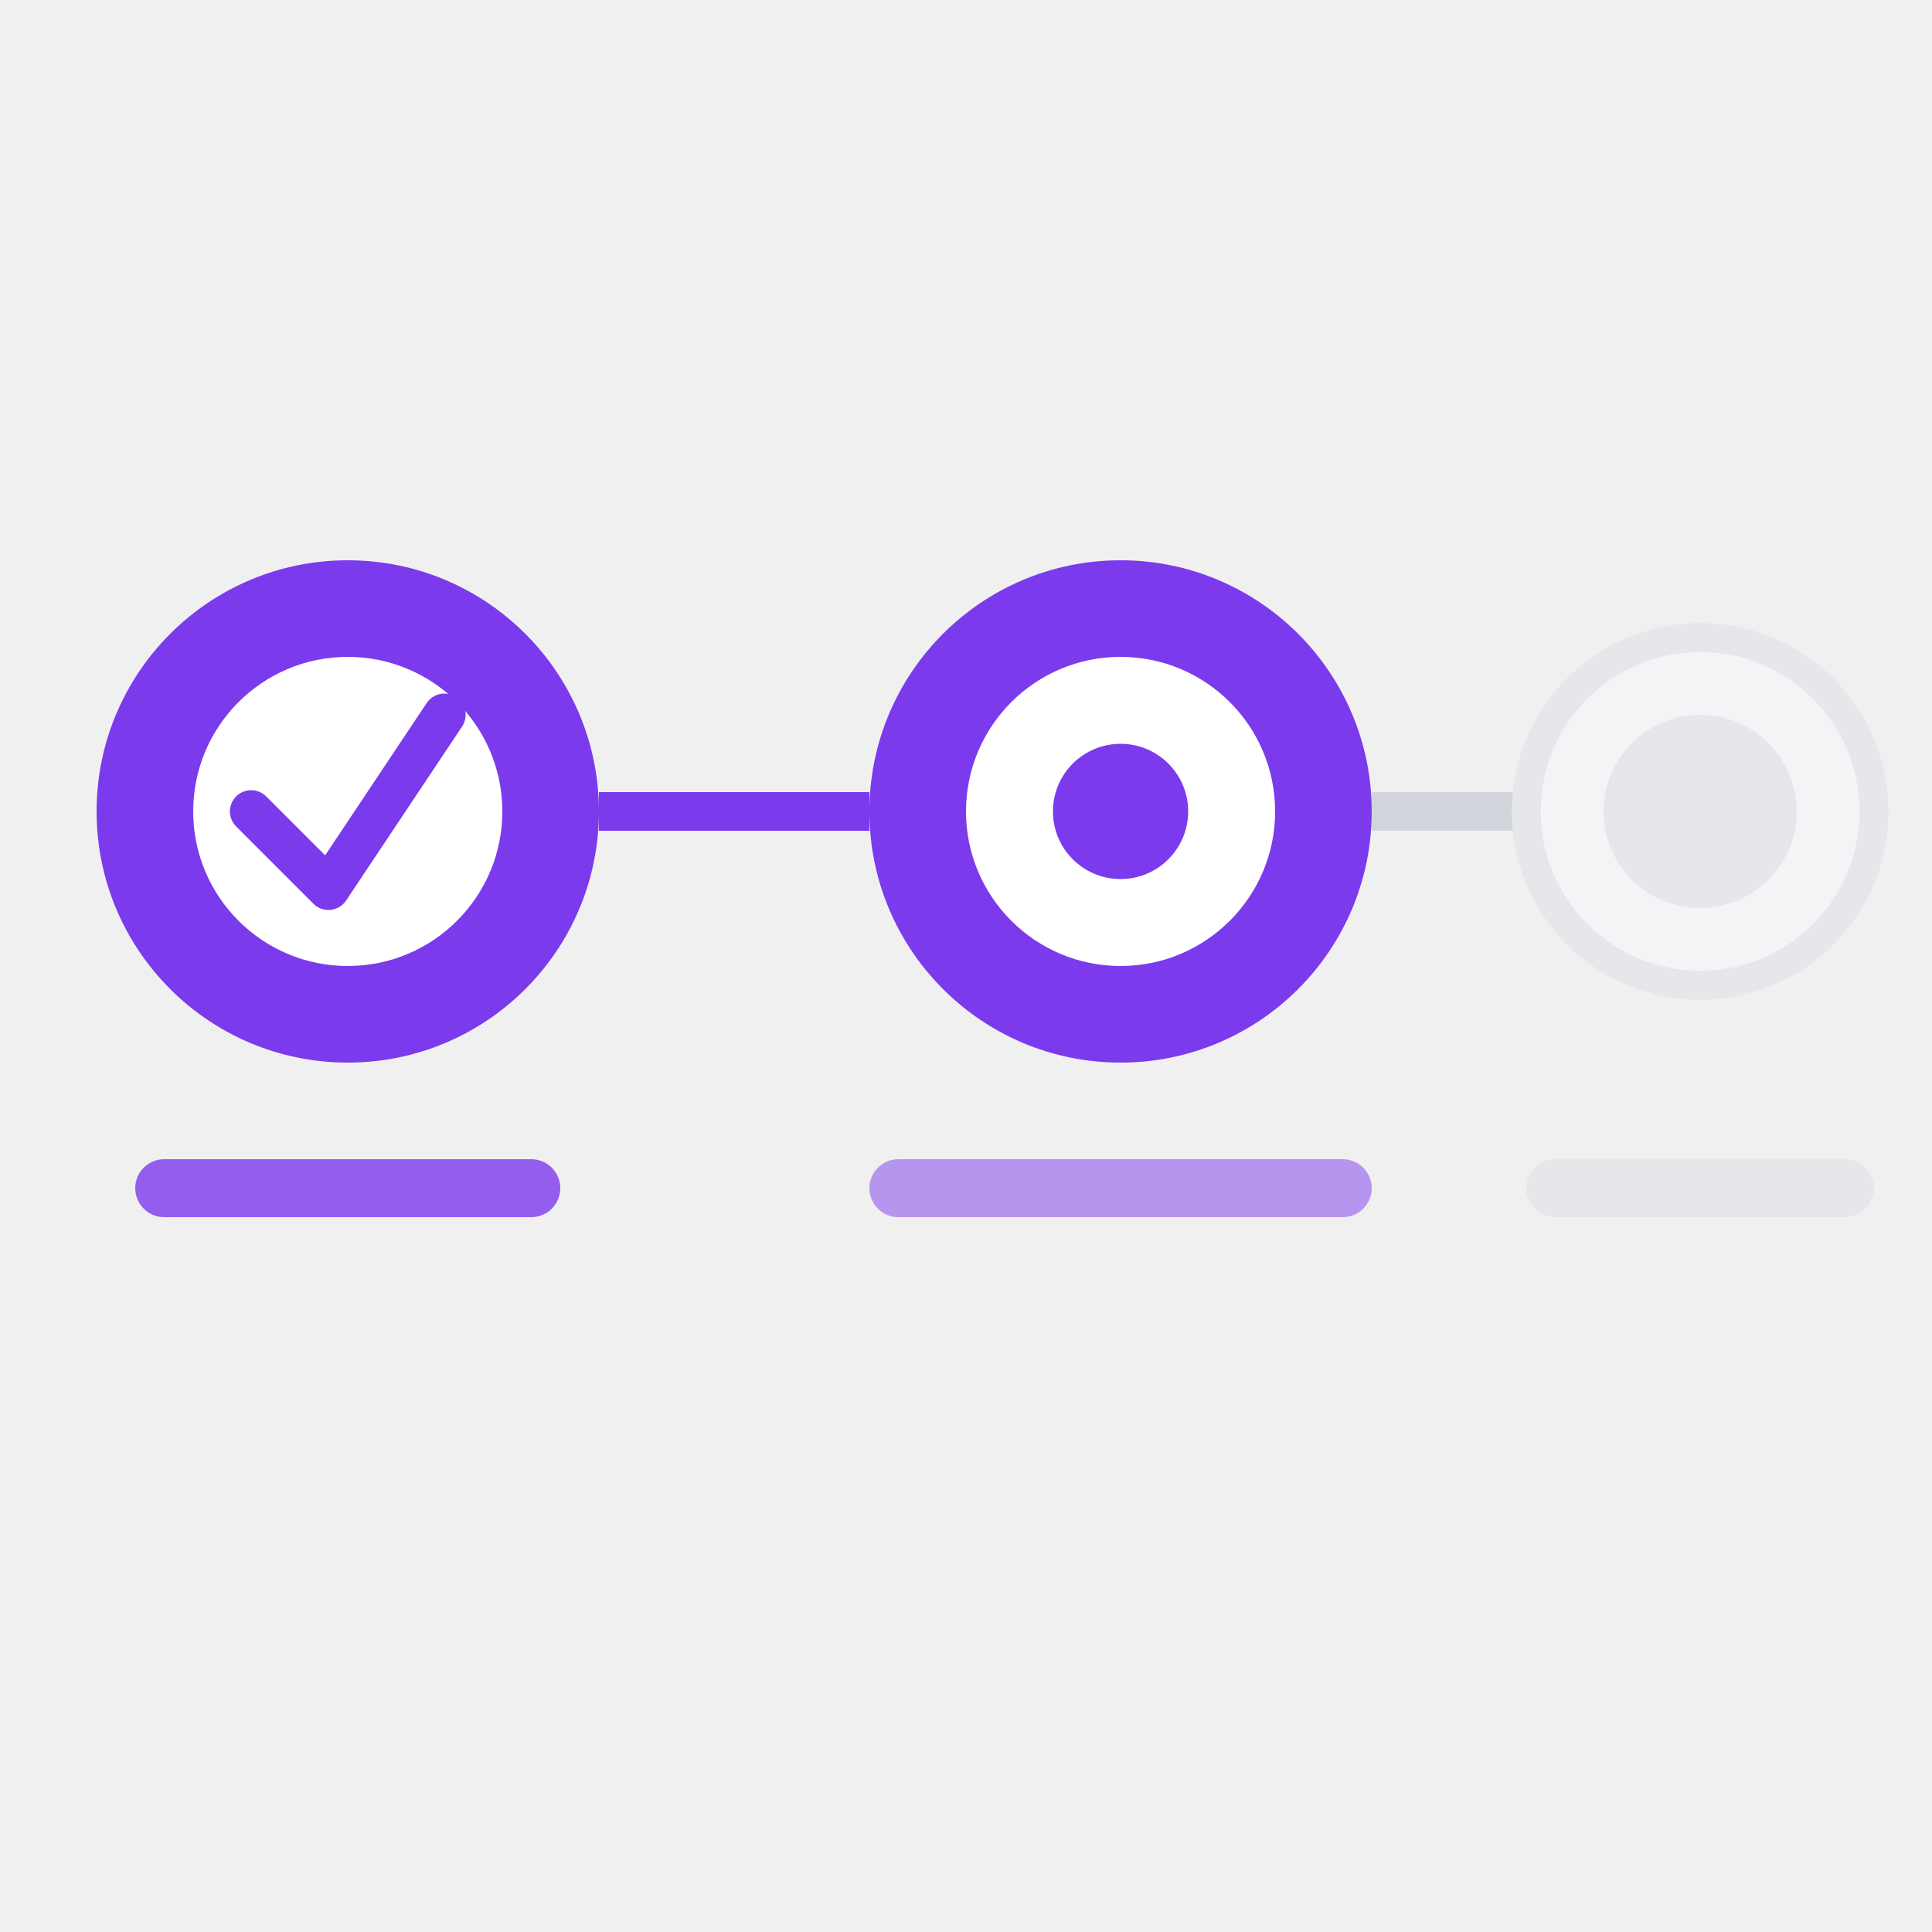
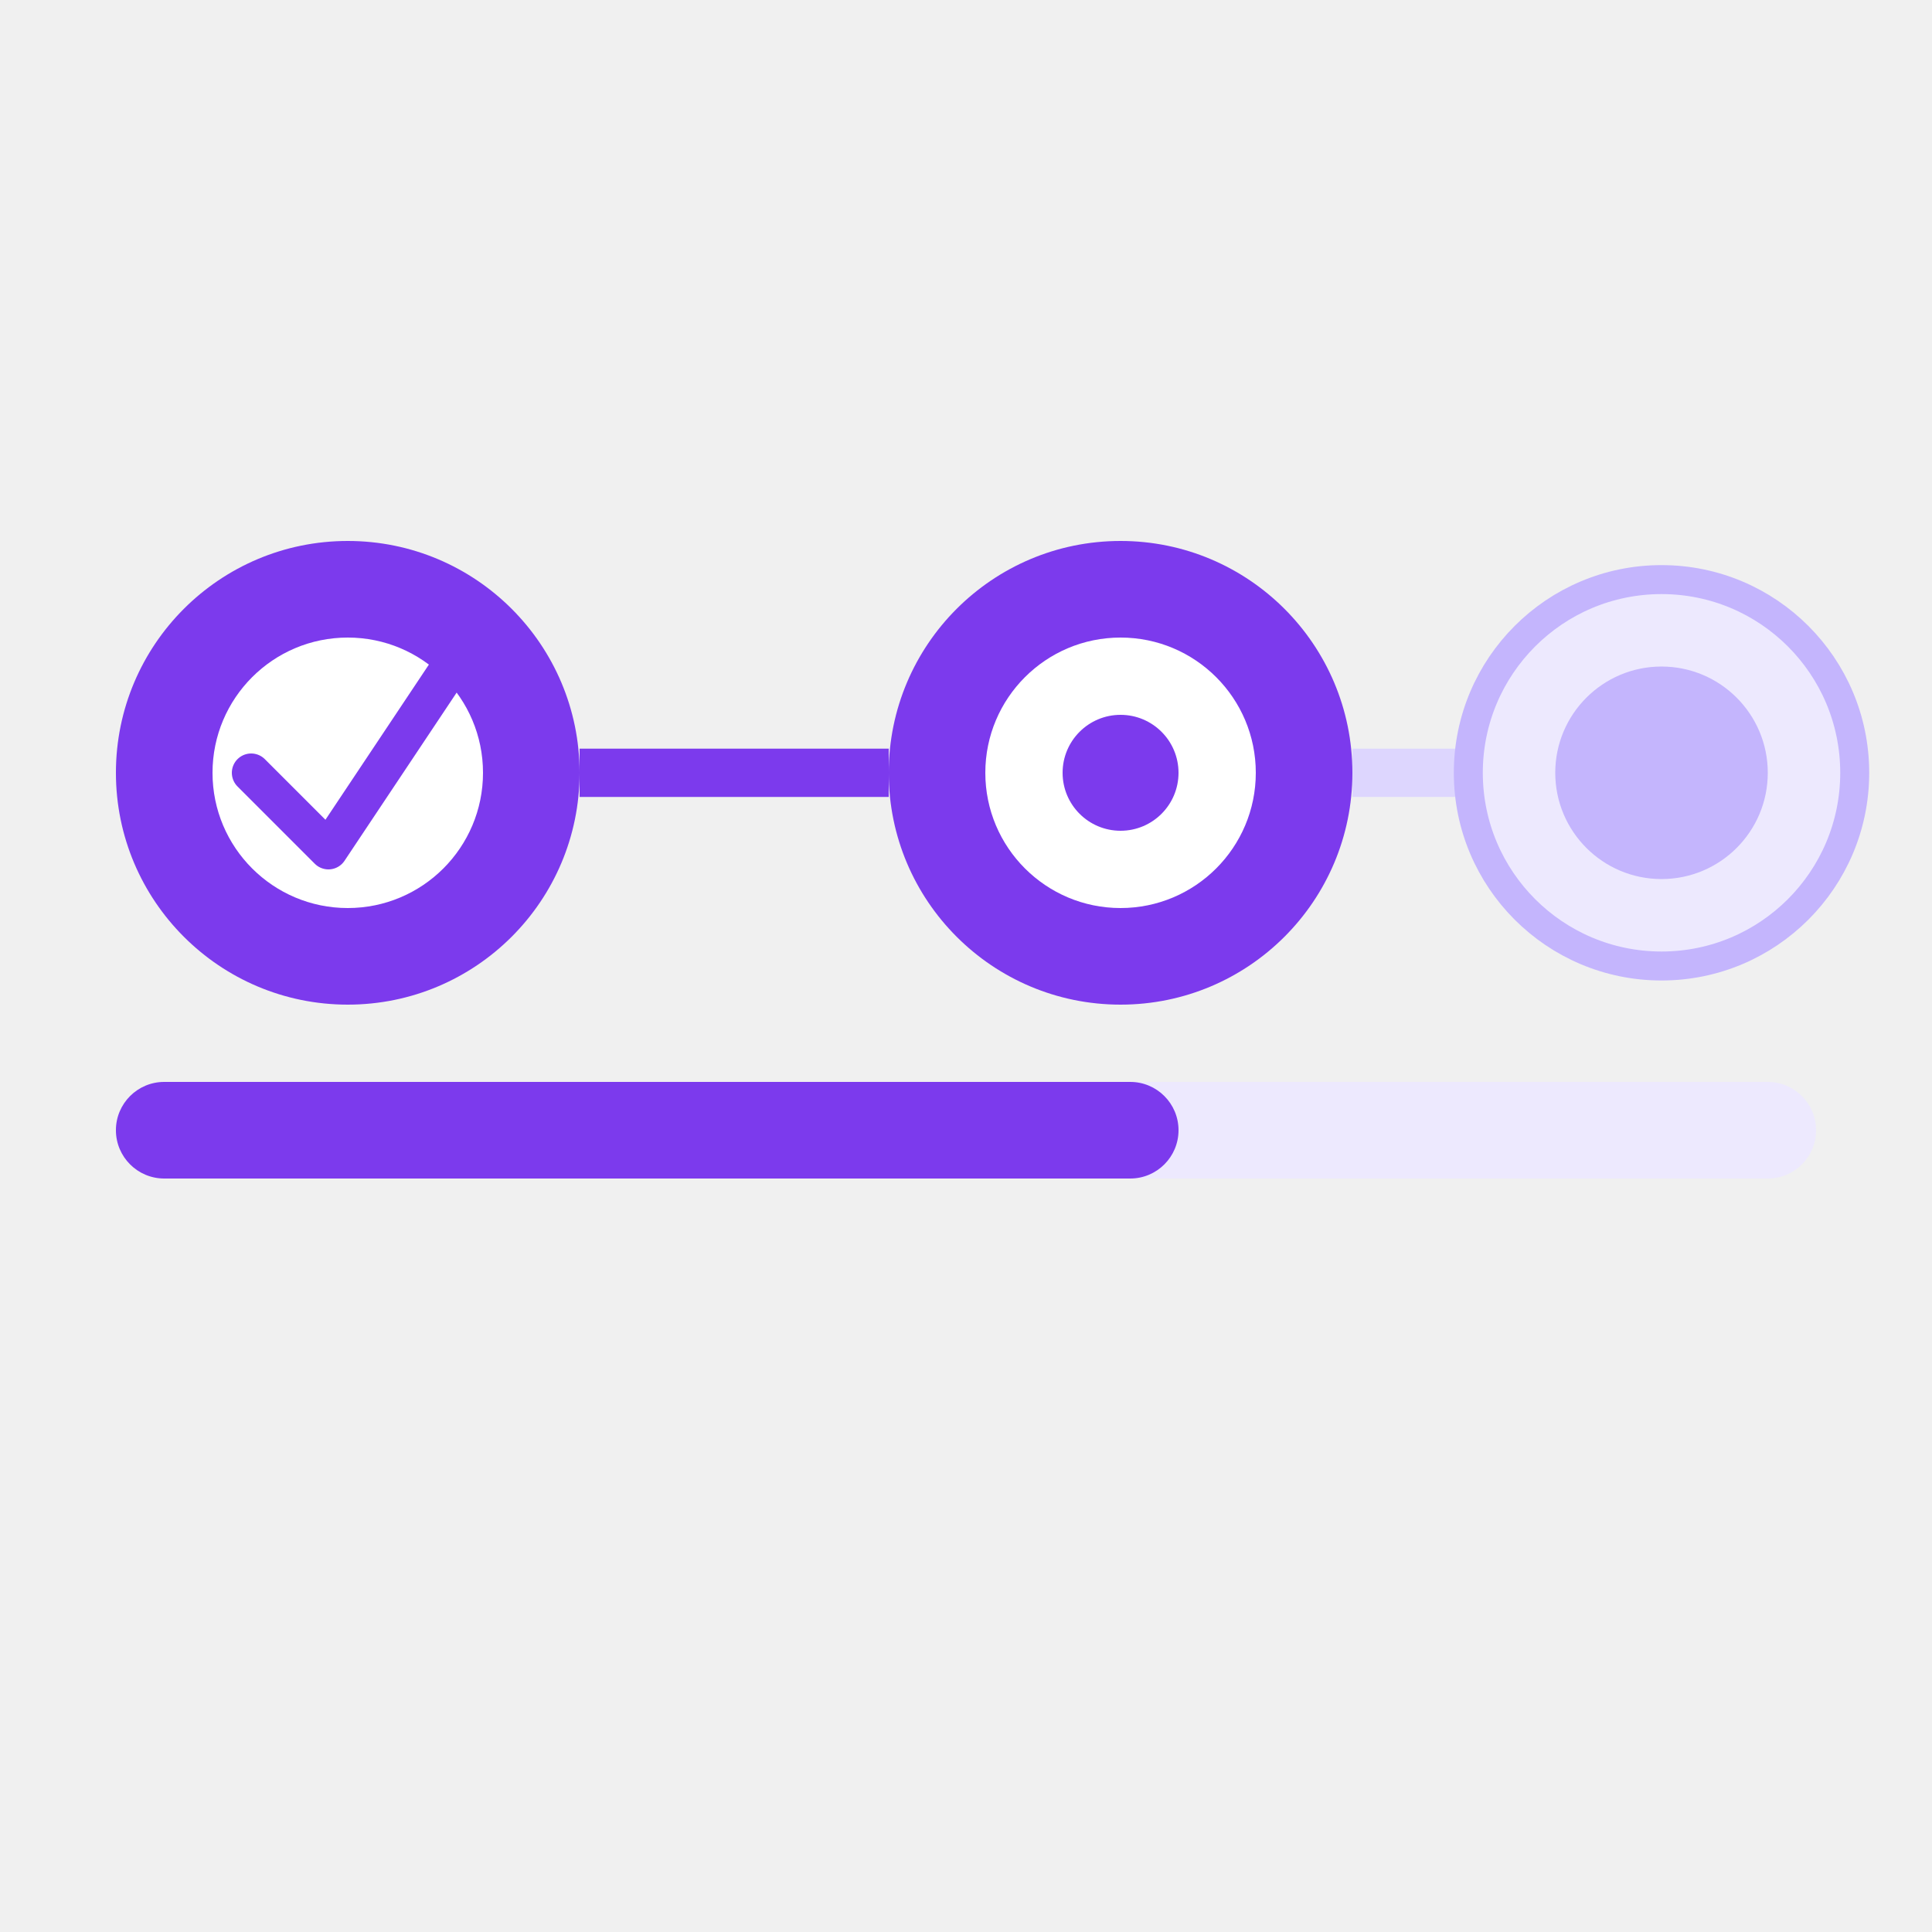
<svg xmlns="http://www.w3.org/2000/svg" viewBox="0 0 100 100">
-   <circle cx="18" cy="42" r="13" fill="#7c3aed" />
-   <circle cx="18" cy="42" r="8" fill="white" />
-   <polyline points="13,42 17,46 23,37" fill="none" stroke="#7c3aed" stroke-width="2.2" stroke-linecap="round" stroke-linejoin="round" />
-   <line x1="31" y1="42" x2="45" y2="42" stroke="#7c3aed" stroke-width="2" />
-   <circle cx="58" cy="42" r="13" fill="#7c3aed" />
-   <circle cx="58" cy="42" r="8" fill="white" />
-   <circle cx="58" cy="42" r="3.5" fill="#7c3aed" />
-   <line x1="71" y1="42" x2="72" y2="42" stroke="#d1d5db" stroke-width="2" />
-   <line x1="72" y1="42" x2="85" y2="42" stroke="#d1d5db" stroke-width="2" />
-   <circle cx="88" cy="42" r="9" fill="#f3f4f6" stroke="#e5e7eb" stroke-width="1.5" />
-   <circle cx="88" cy="42" r="5" fill="#e5e7eb" />
-   <rect x="7" y="60" width="22" height="3" rx="1.5" fill="#7c3aed" opacity="0.8" />
-   <rect x="45" y="60" width="26" height="3" rx="1.5" fill="#7c3aed" opacity="0.5" />
-   <rect x="79" y="60" width="18" height="3" rx="1.5" fill="#e5e7eb" />
+   <circle cx="18" cy="40" r="12" fill="#7c3aed" />
+   <circle cx="18" cy="40" r="7" fill="white" />
+   <polyline points="13,40 17,44 23,35" fill="none" stroke="#7c3aed" stroke-width="2" stroke-linecap="round" stroke-linejoin="round" />
+   <line x1="30" y1="40" x2="46" y2="40" stroke="#7c3aed" stroke-width="2.5" />
+   <circle cx="58" cy="40" r="12" fill="#7c3aed" />
+   <circle cx="58" cy="40" r="7" fill="white" />
+   <circle cx="58" cy="40" r="3" fill="#7c3aed" />
+   <line x1="70" y1="40" x2="76" y2="40" stroke="#ddd6fe" stroke-width="2.5" />
+   <circle cx="86" cy="40" r="10" fill="#ede9fe" stroke="#c4b5fd" stroke-width="1.5" />
+   <circle cx="86" cy="40" r="5.5" fill="#c4b5fd" />
+   <rect x="6" y="56" width="88" height="5" rx="2.5" fill="#ede9fe" />
+   <rect x="6" y="56" width="55" height="5" rx="2.5" fill="#7c3aed" />
</svg>
